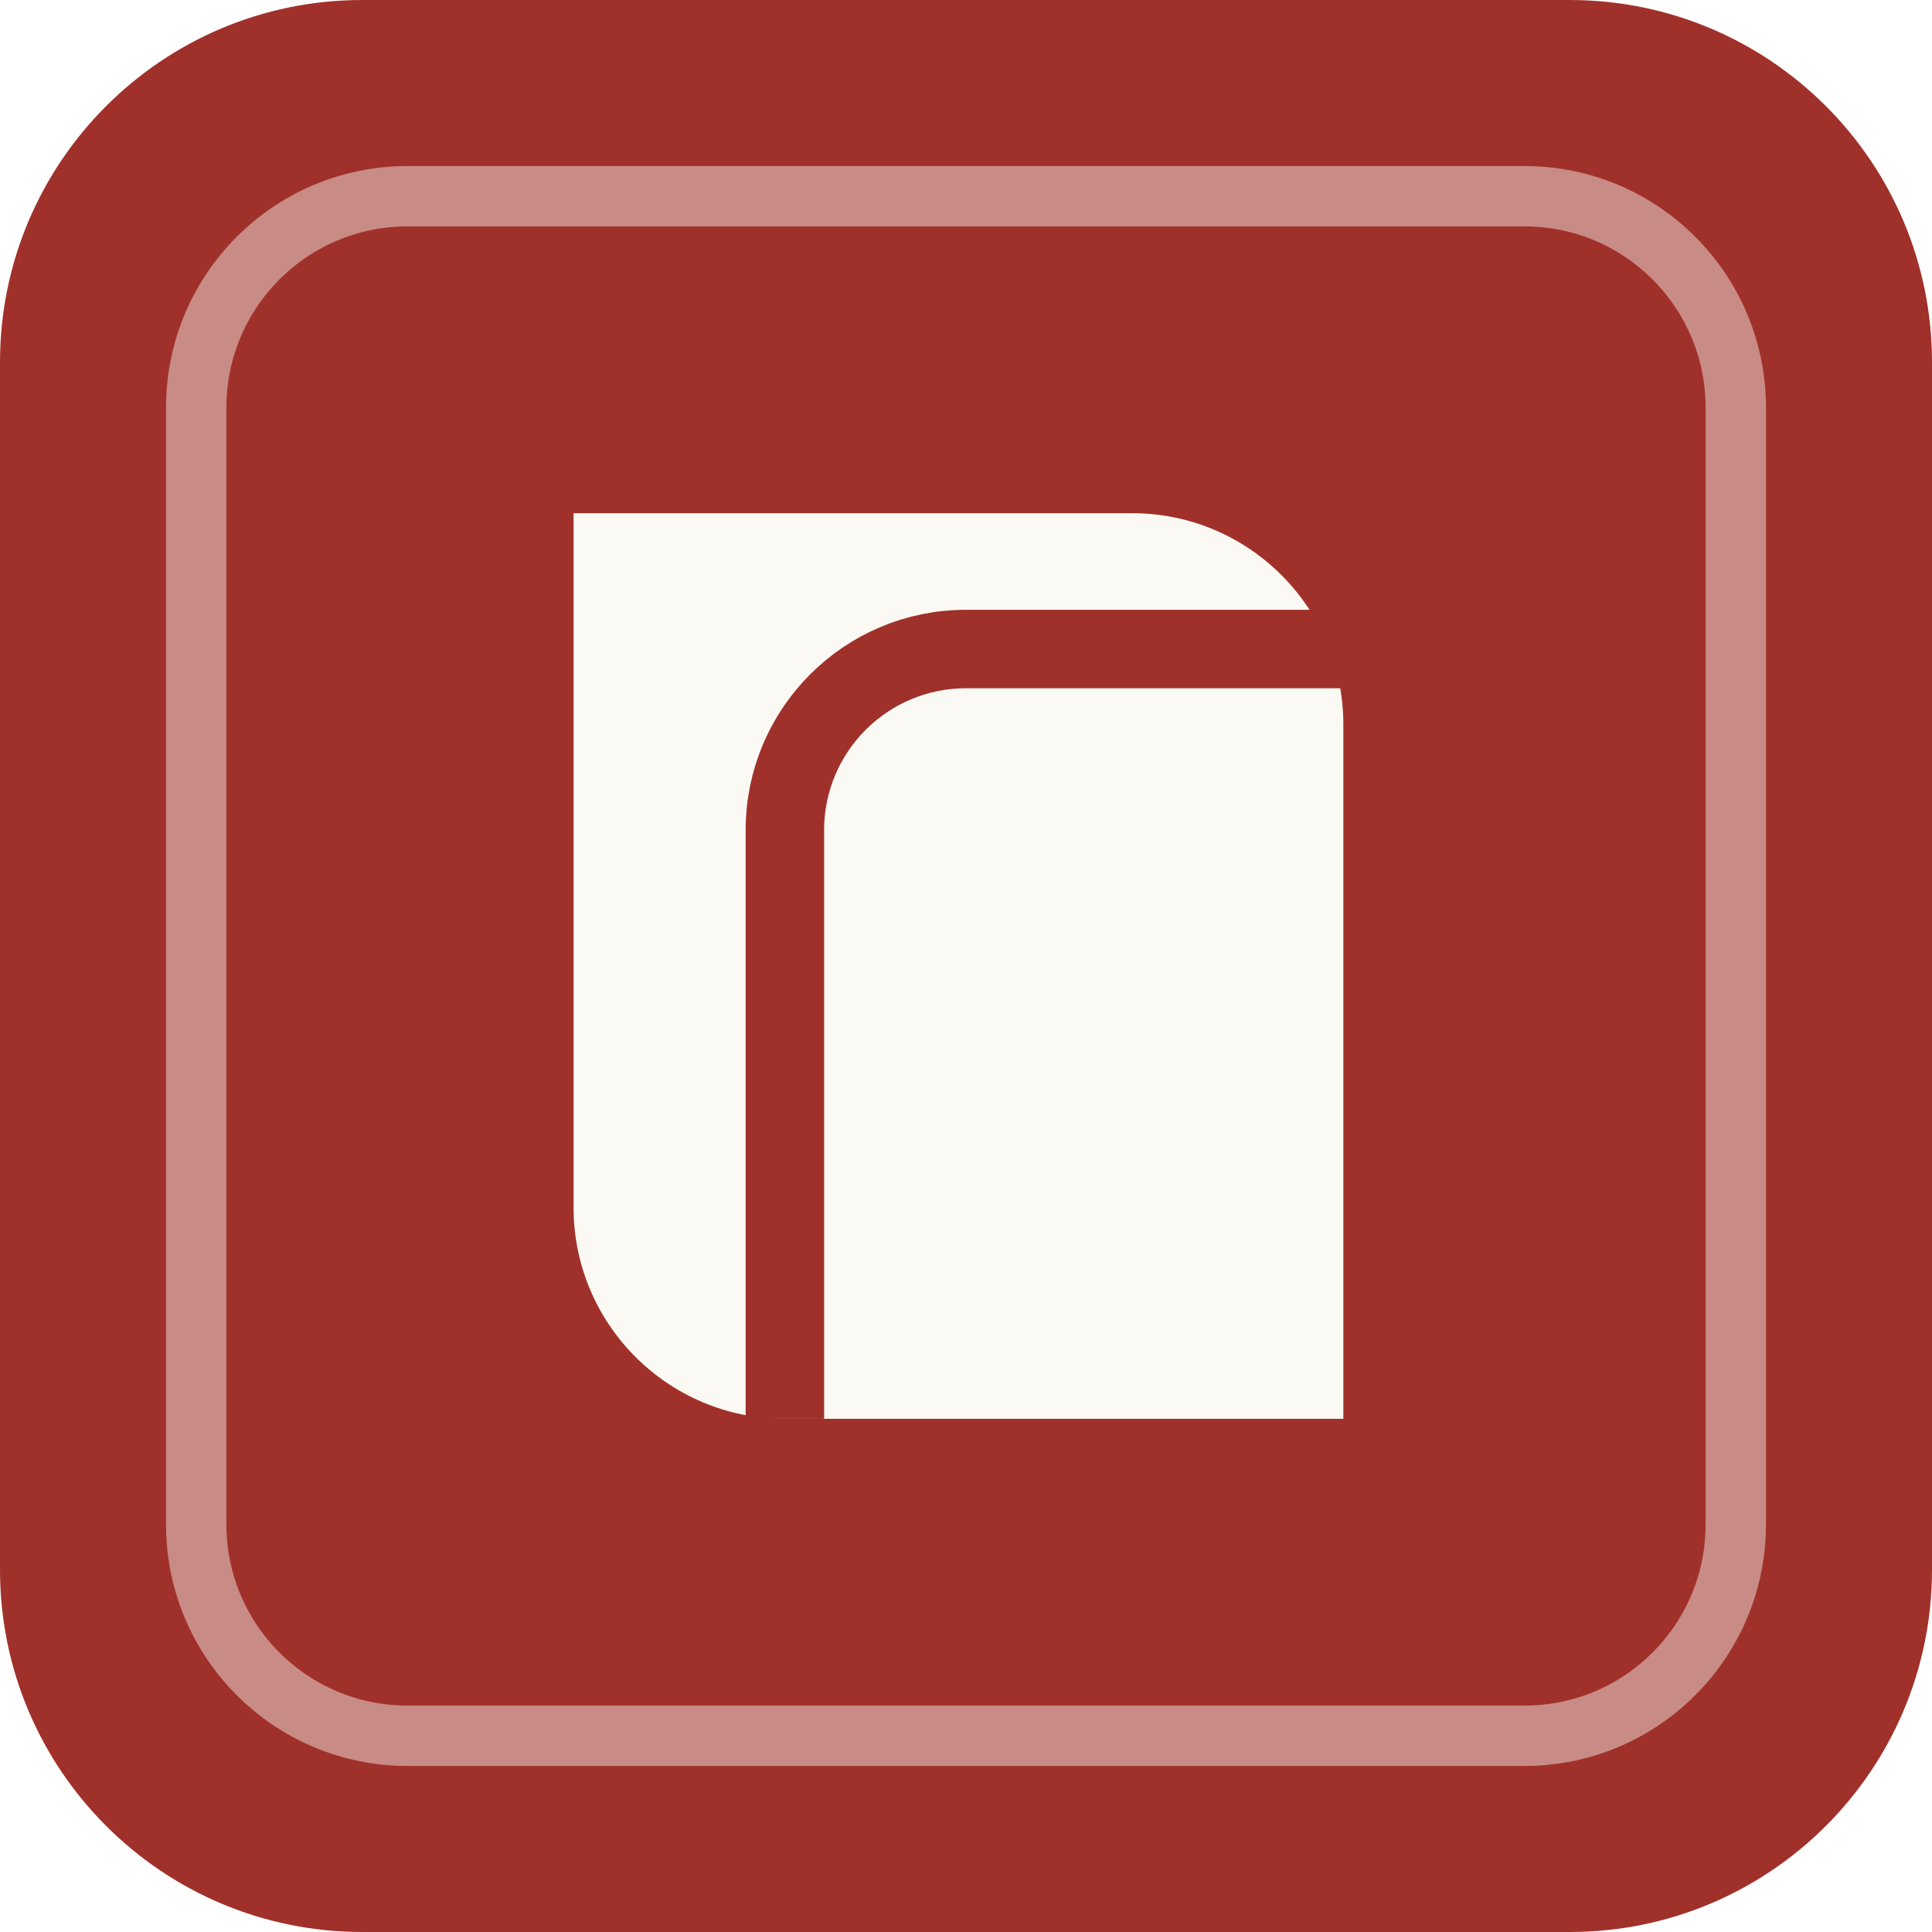
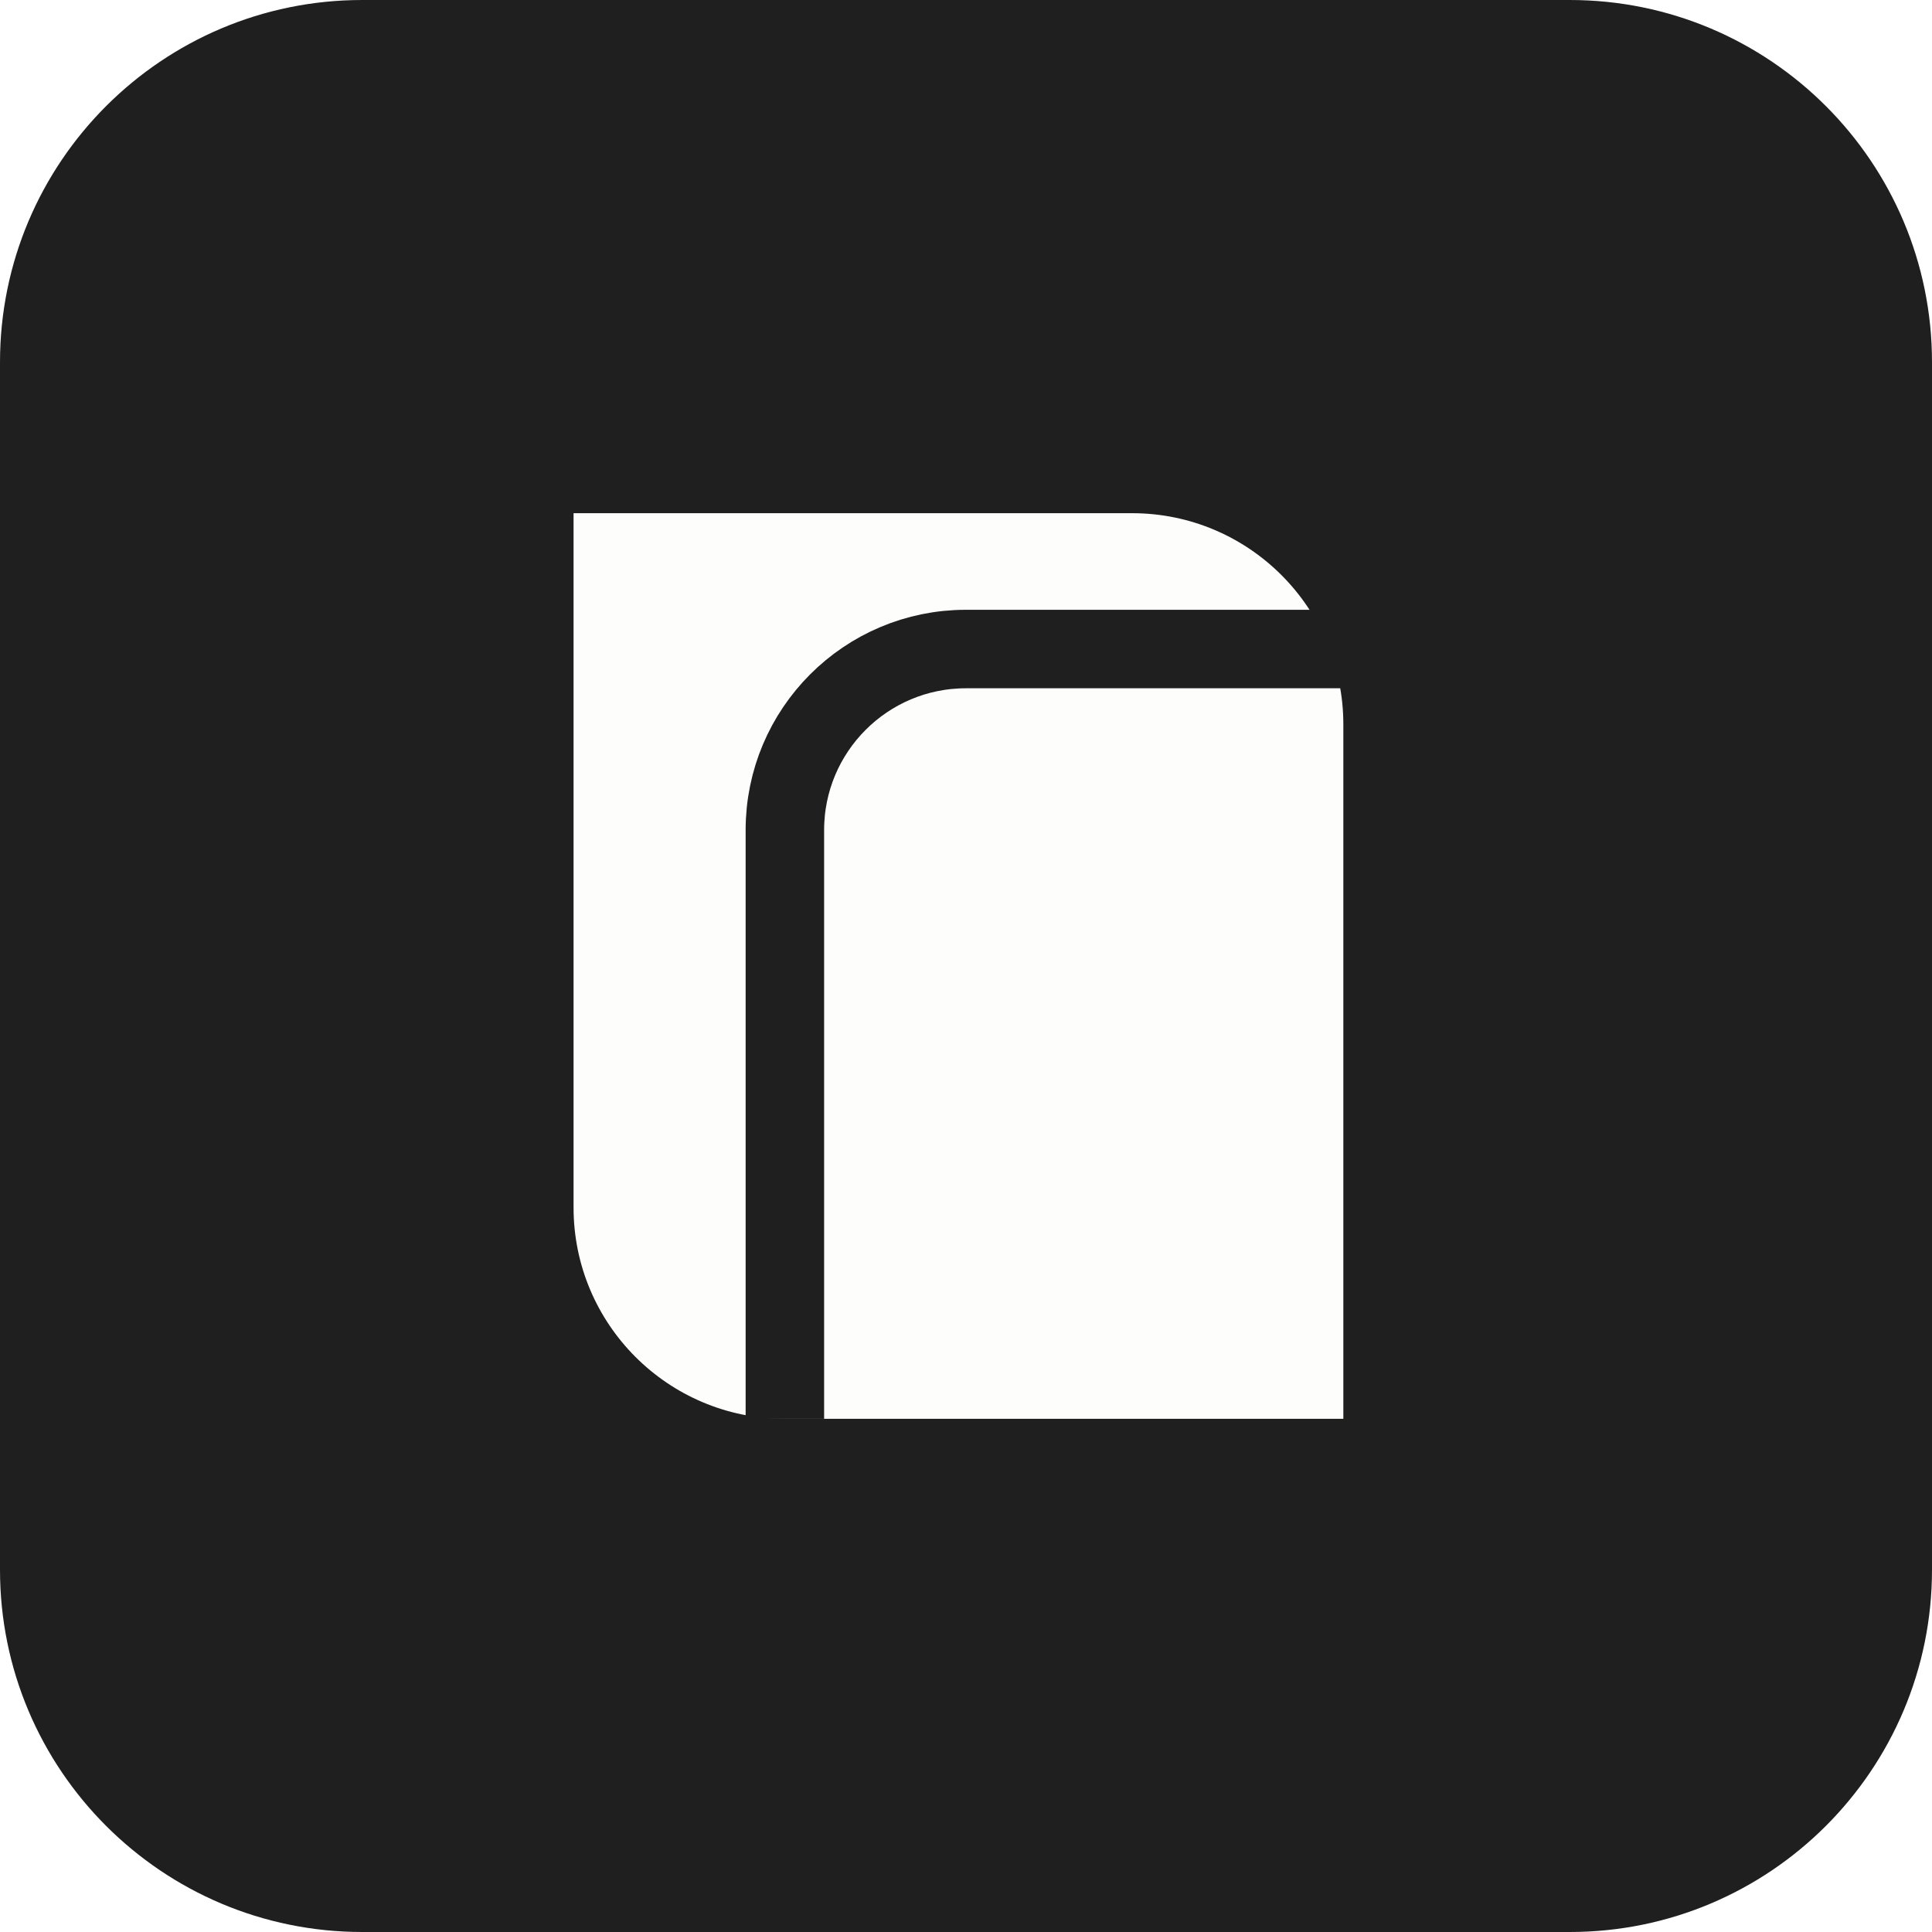
<svg xmlns="http://www.w3.org/2000/svg" viewBox="0 0 64 64">
-   <rect width="64" height="64" rx="12" fill="#a0312a" />
-   <rect x="6.5" y="6.5" width="51" height="51" rx="7" fill="none" stroke="#fbf9f4" stroke-opacity=".45" stroke-width="2" />
-   <path d="M19 17h18.5a7 7 0 0 1 7 7v23H26a7 7 0 0 1-7-7V17Z" fill="#fbf9f4" />
-   <path d="M26 47V27.5a6 6 0 0 1 6-6h12.5" fill="none" stroke="#a0312a" stroke-width="2.6" />
+   <rect width="64" height="64" rx="12" fill="#1f1f1f" />
+   <path d="M19 17h18.5a7 7 0 0 1 7 7v23H26a7 7 0 0 1-7-7V17Z" fill="#fdfdfb" />
+   <path d="M26 47V27.5a6 6 0 0 1 6-6h12.5" fill="none" stroke="#1f1f1f" stroke-width="2.6" />
</svg>
